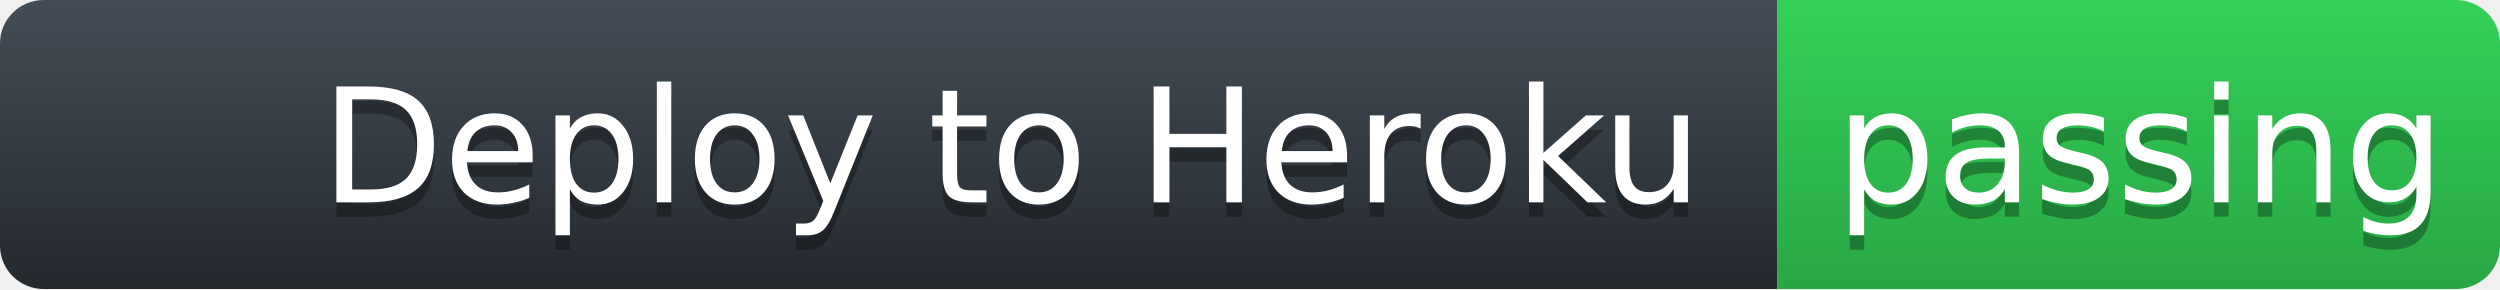
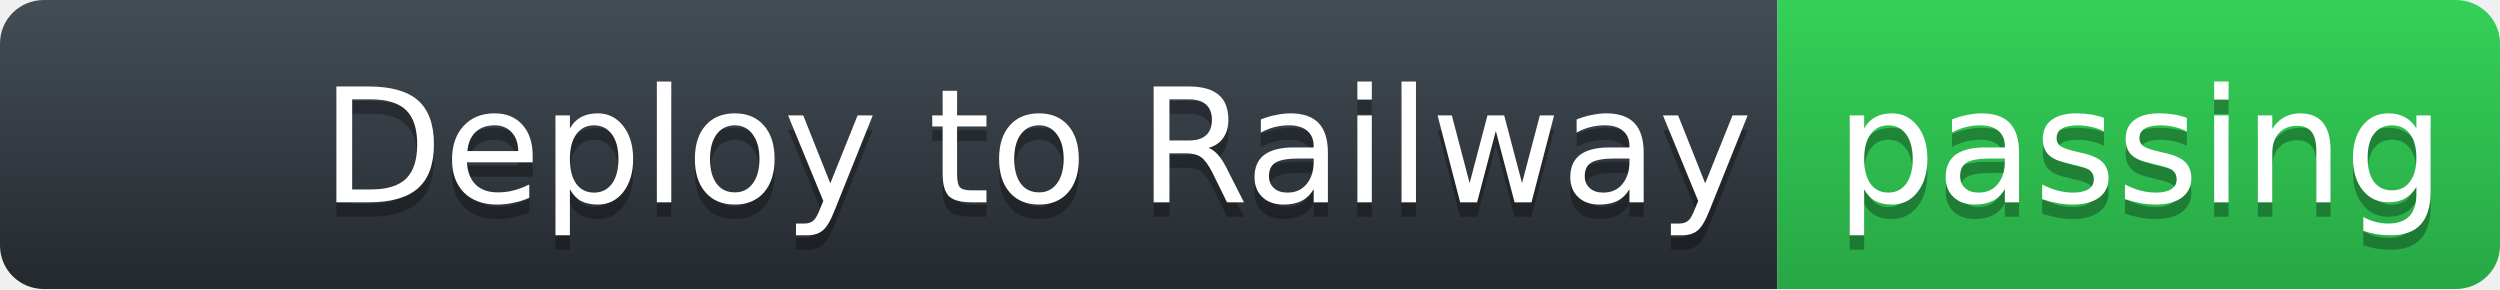
<svg xmlns="http://www.w3.org/2000/svg" width="173" height="20">
  <defs>
    <linearGradient id="workflow-fill" x1="50%" y1="0%" x2="50%" y2="100%">
      <stop stop-color="#444D56" offset="0%" />
      <stop stop-color="#24292E" offset="100%" />
    </linearGradient>
    <linearGradient id="state-fill" x1="50%" y1="0%" x2="50%" y2="100%">
      <stop stop-color="#34D058" offset="0%" />
      <stop stop-color="#28A745" offset="100%" />
    </linearGradient>
  </defs>
  <g fill="none" fill-rule="evenodd">
    <g font-family="'DejaVu Sans',Verdana,Geneva,sans-serif" font-size="11">
      <path id="workflow-bg" d="M0,3 C0,1.343 1.355,0 3.027,0 L123,0 L123,20 L3.027,20 C1.355,20 0,18.657 0,17 L0,3 Z" fill="url(#workflow-fill)" fill-rule="nonzero" />
      <text fill="#010101" fill-opacity=".3">
-         <tspan x="22.198" y="15" aria-hidden="true">Deploy to Heroku</tspan>
+         <tspan x="22.198" y="15" aria-hidden="true">Deploy to Railway</tspan>
      </text>
      <text fill="#FFFFFF">
-         <tspan x="22.198" y="14">Deploy to Heroku</tspan>
+         <tspan x="22.198" y="14">Deploy to Railway</tspan>
      </text>
    </g>
    <g transform="translate(123)" font-family="'DejaVu Sans',Verdana,Geneva,sans-serif" font-size="11">
      <path d="M0 0h46.939C48.629 0 50 1.343 50 3v14c0 1.657-1.37 3-3.061 3H0V0z" id="state-bg" fill="url(#state-fill)" fill-rule="nonzero" />
      <text fill="#010101" fill-opacity=".3" aria-hidden="true">
        <tspan x="4" y="15">passing</tspan>
      </text>
      <text fill="#FFFFFF">
        <tspan x="4" y="14">passing</tspan>
      </text>
    </g>
  </g>
</svg>
